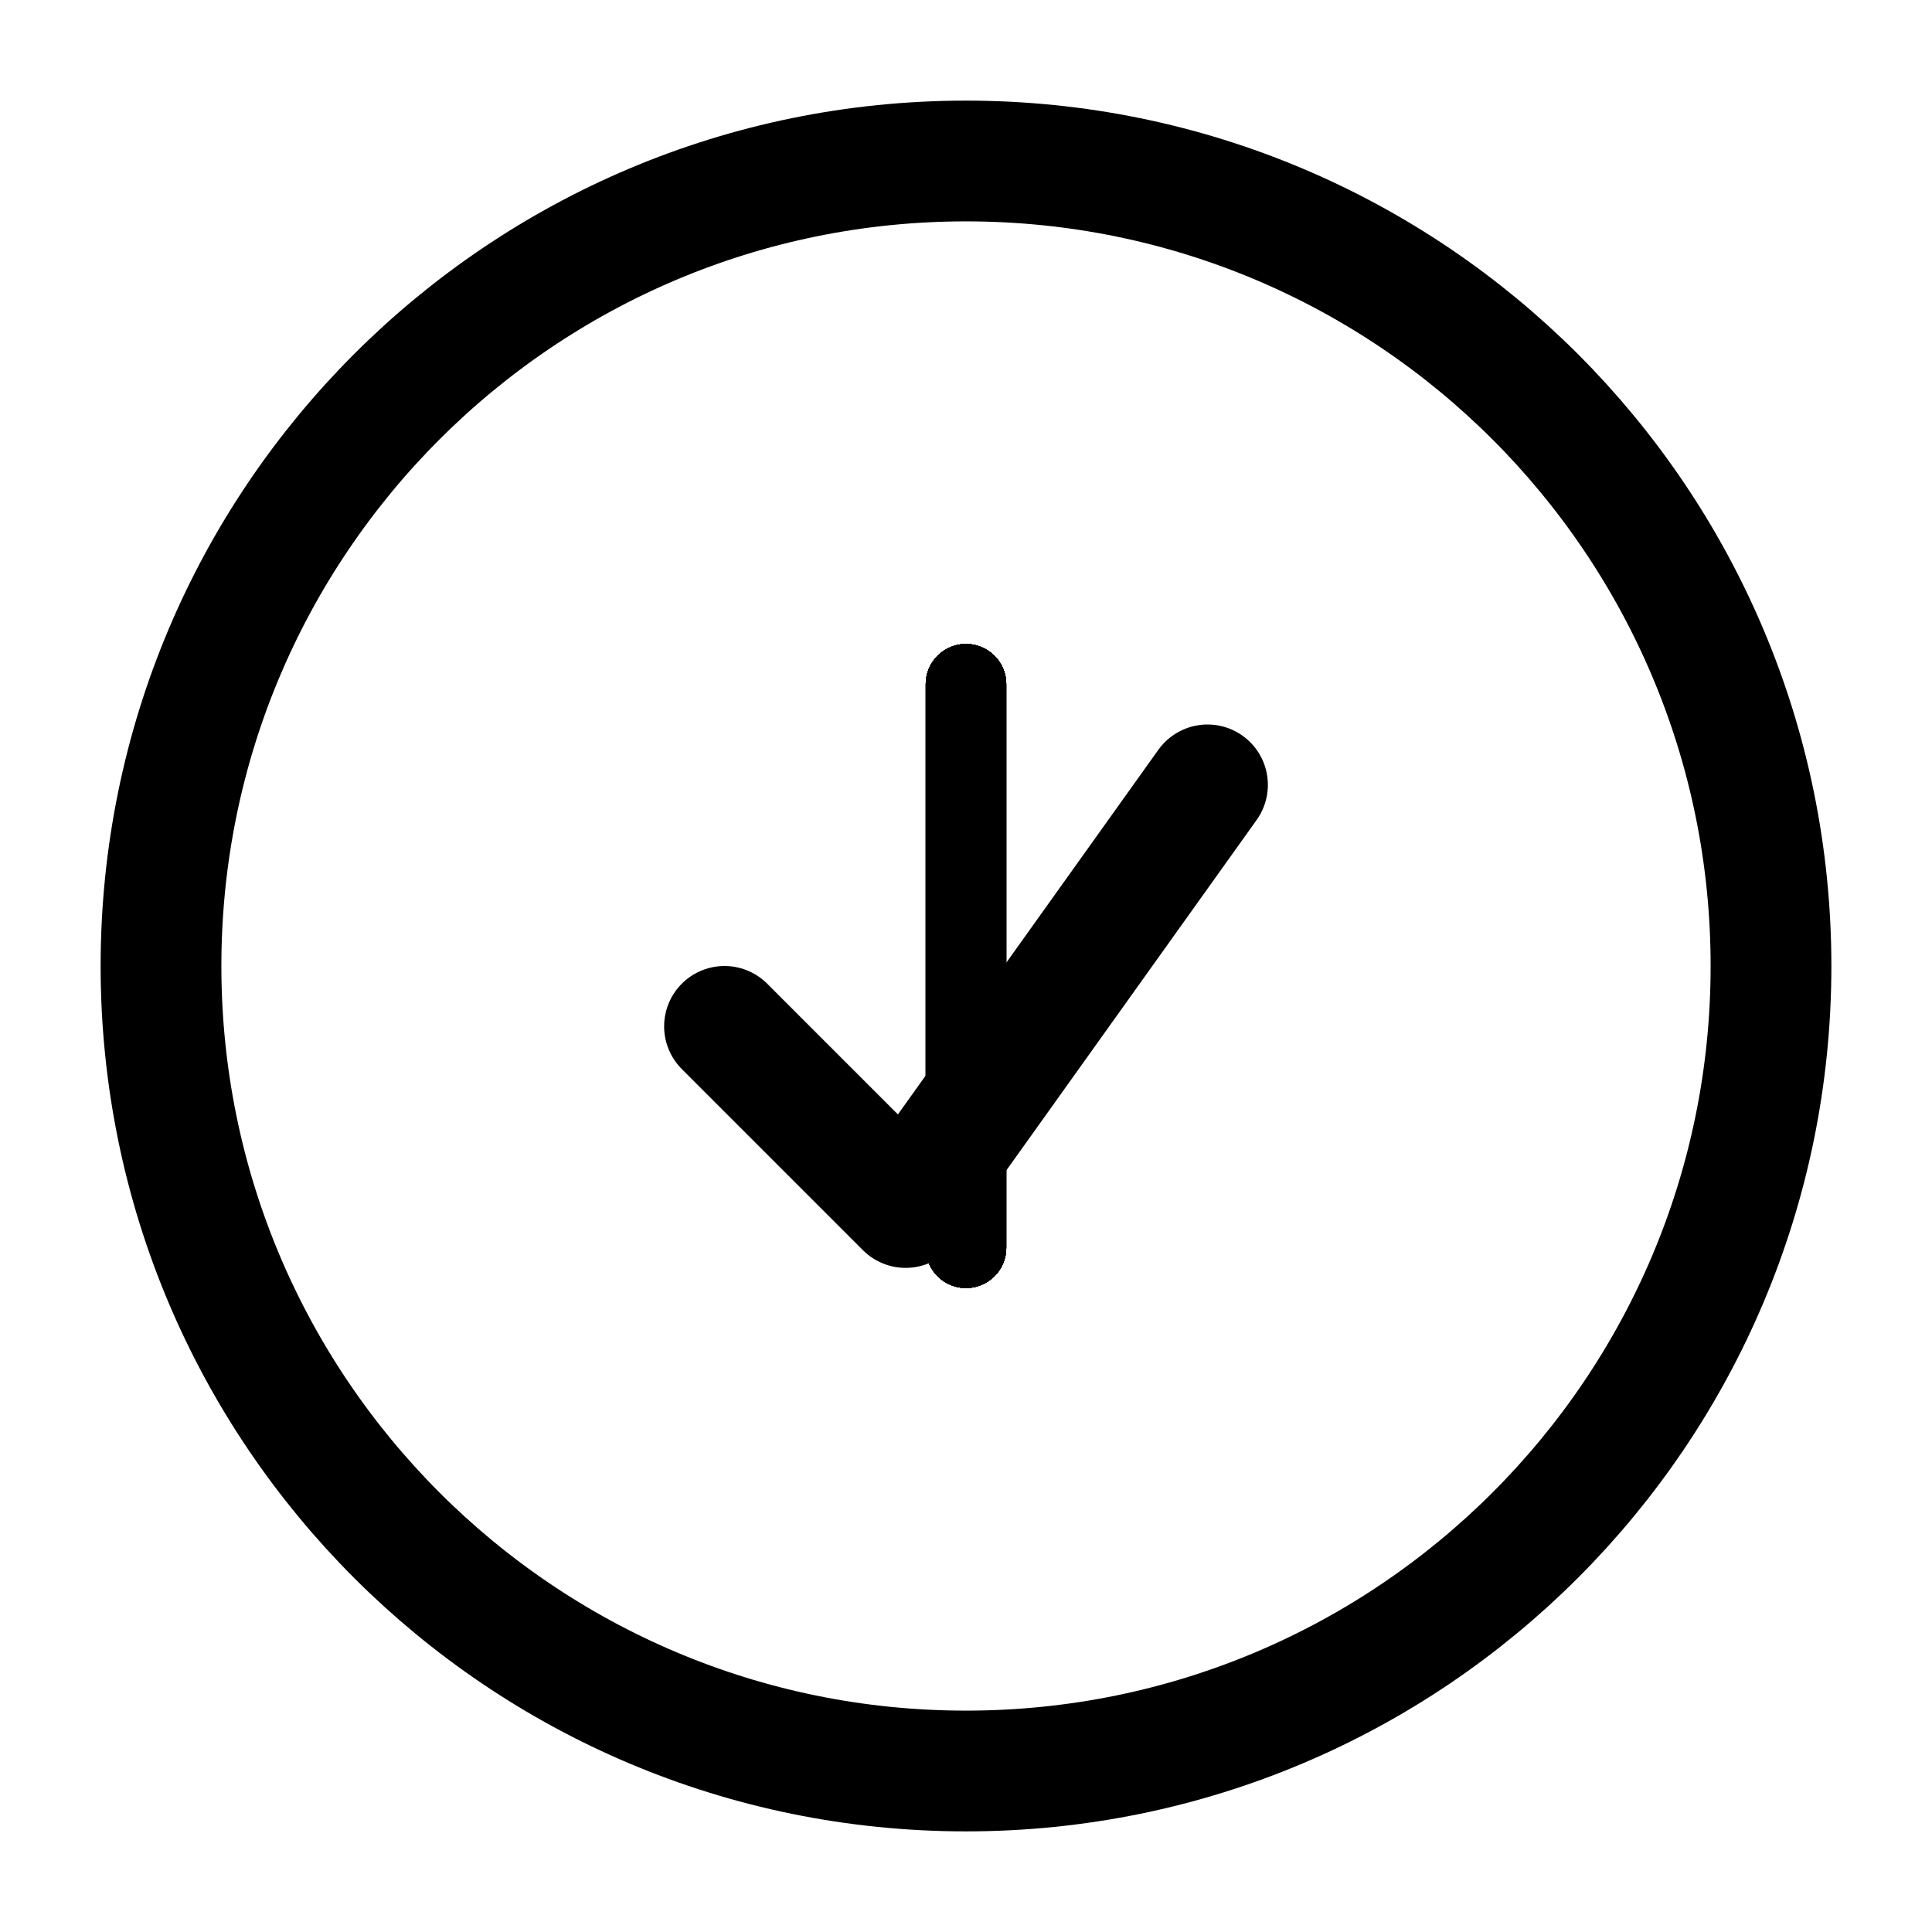
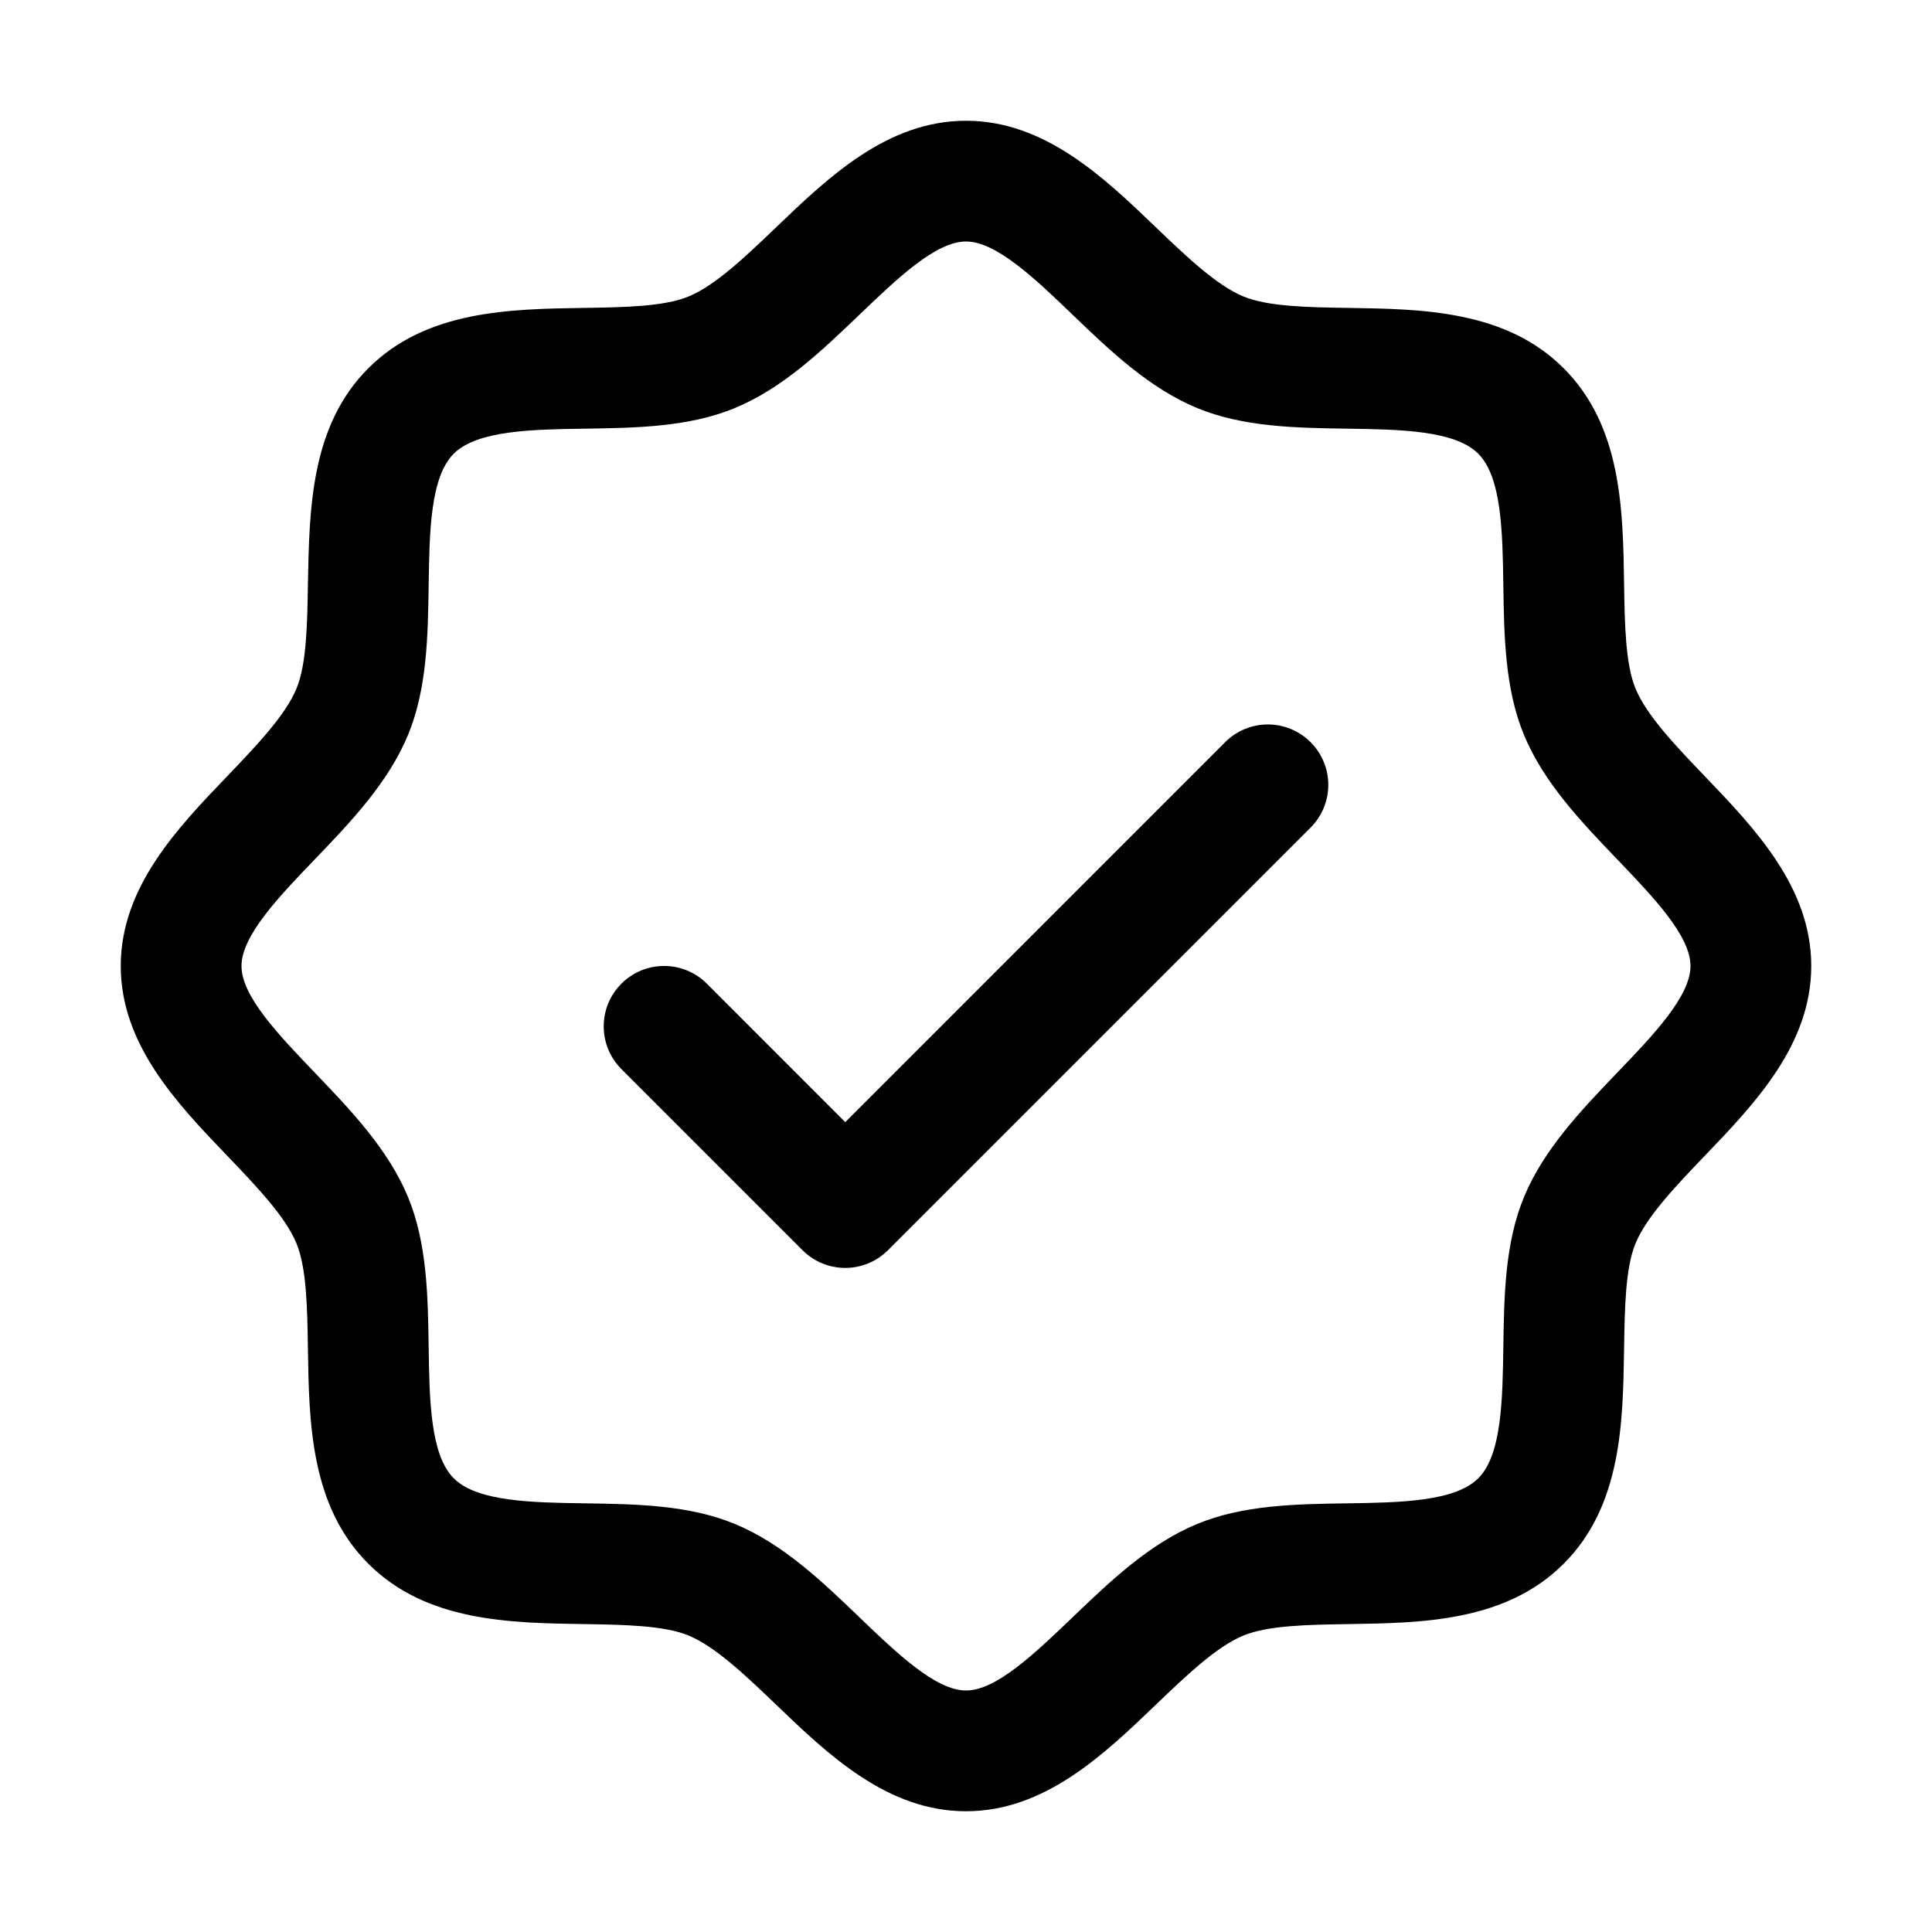
- <svg xmlns="http://www.w3.org/2000/svg" aria-hidden="true" class="checkmark-burst" viewBox="0 0 24 24" fill="none">
-   <g class="check">
-     <circle class="ring" cx="12" cy="12" r="10" stroke="currentColor" stroke-width="1.5" stroke-linecap="round" stroke-linejoin="round" />
-     <path class="tick" d="M9 12.75L11.25 15L15 9.75" stroke="currentColor" stroke-width="1.5" stroke-linecap="round" stroke-linejoin="round" />
-   </g>
-   <g class="burst">
-     <g style="--index: 0;">
-       <line class="line" stroke-linecap="round" pathLength="1" x1="12" y1="8.5" x2="12" y2="15.5" stroke="currentColor" />
-     </g>
-     <g style="--index: 1;">
-       <line class="line" stroke-linecap="round" pathLength="1" x1="12" y1="8.5" x2="12" y2="15.5" stroke="currentColor" />
-     </g>
-     <g style="--index: 2;">
-       <line class="line" stroke-linecap="round" pathLength="1" x1="12" y1="8.5" x2="12" y2="15.5" stroke="currentColor" />
-     </g>
-     <g style="--index: 3;">
-       <line class="line" stroke-linecap="round" pathLength="1" x1="12" y1="8.5" x2="12" y2="15.5" stroke="currentColor" />
-     </g>
-     <g style="--index: 4;">
-       <line class="line" stroke-linecap="round" pathLength="1" x1="12" y1="8.5" x2="12" y2="15.5" stroke="currentColor" />
-     </g>
-     <g style="--index: 5;">
-       <line class="line" stroke-linecap="round" pathLength="1" x1="12" y1="8.5" x2="12" y2="15.5" stroke="currentColor" />
-     </g>
-     <g style="--index: 6;">
-       <line class="line" stroke-linecap="round" pathLength="1" x1="12" y1="8.5" x2="12" y2="15.5" stroke="currentColor" />
-     </g>
-     <g style="--index: 7;">
-       <line class="line" stroke-linecap="round" pathLength="1" x1="12" y1="8.5" x2="12" y2="15.5" stroke="currentColor" />
-     </g>
-   </g>
+ <svg xmlns="http://www.w3.org/2000/svg" aria-hidden="true" focusable="false" viewBox="0 0 256 256" fill="currentColor">
+   <path d="M225.86,102.82c-3.77-3.94-7.67-8-9.14-11.57-1.36-3.27-1.44-8.69-1.52-13.94-.15-9.76-.31-20.82-8-28.51s-18.75-7.85-28.51-8c-5.25-.08-10.67-.16-13.94-1.52-3.56-1.47-7.63-5.37-11.57-9.14C146.28,23.51,138.44,16,128,16s-18.27,7.51-25.18,14.14c-3.94,3.77-8,7.67-11.57,9.14C88,40.64,82.56,40.72,77.31,40.8c-9.76.15-20.82.31-28.51,8S41,67.55,40.8,77.31c-.08,5.25-.16,10.67-1.52,13.94-1.47,3.56-5.37,7.63-9.14,11.57C23.51,109.72,16,117.56,16,128s7.51,18.27,14.14,25.18c3.77,3.94,7.67,8,9.14,11.57,1.36,3.27,1.44,8.69,1.52,13.94.15,9.76.31,20.82,8,28.51s18.75,7.85,28.51,8c5.25.08,10.67.16,13.94,1.52,3.56,1.47,7.63,5.37,11.57,9.14C109.72,232.49,117.56,240,128,240s18.27-7.51,25.18-14.14c3.94-3.77,8-7.67,11.57-9.14,3.27-1.36,8.69-1.44,13.94-1.52,9.76-.15,20.82-.31,28.51-8s7.85-18.75,8-28.51c.08-5.25.16-10.67,1.52-13.94,1.47-3.56,5.37-7.63,9.14-11.57C232.49,146.28,240,138.44,240,128S232.49,109.73,225.86,102.82Zm-11.55,39.29c-4.79,5-9.75,10.17-12.38,16.52-2.52,6.1-2.63,13.07-2.73,19.82-.1,7-.21,14.33-3.32,17.43s-10.39,3.22-17.43,3.32c-6.75.1-13.72.21-19.82,2.73-6.35,2.63-11.52,7.59-16.52,12.38S132,224,128,224s-9.15-4.92-14.11-9.69-10.17-9.75-16.52-12.38c-6.1-2.52-13.07-2.63-19.82-2.73-7-.1-14.33-.21-17.43-3.32s-3.22-10.39-3.32-17.43c-.1-6.75-.21-13.72-2.73-19.82-2.63-6.35-7.59-11.52-12.38-16.52S32,132,32,128s4.92-9.15,9.69-14.11,9.75-10.17,12.38-16.52c2.52-6.1,2.63-13.07,2.73-19.82.1-7,.21-14.33,3.32-17.43S70.51,56.9,77.55,56.8c6.75-.1,13.72-.21,19.82-2.73,6.35-2.63,11.52-7.59,16.52-12.38S124,32,128,32s9.15,4.92,14.11,9.69,10.17,9.75,16.52,12.38c6.1,2.52,13.07,2.63,19.82,2.73,7,.1,14.33.21,17.43,3.32s3.22,10.39,3.32,17.43c.1,6.75.21,13.72,2.73,19.82,2.63,6.35,7.59,11.52,12.38,16.52S224,124,224,128,219.08,137.15,214.31,142.11ZM173.66,98.34a8,8,0,0,1,0,11.32l-56,56a8,8,0,0,1-11.32,0l-24-24a8,8,0,0,1,11.32-11.32L112,148.69l50.34-50.35A8,8,0,0,1,173.66,98.34Z" />
</svg>
